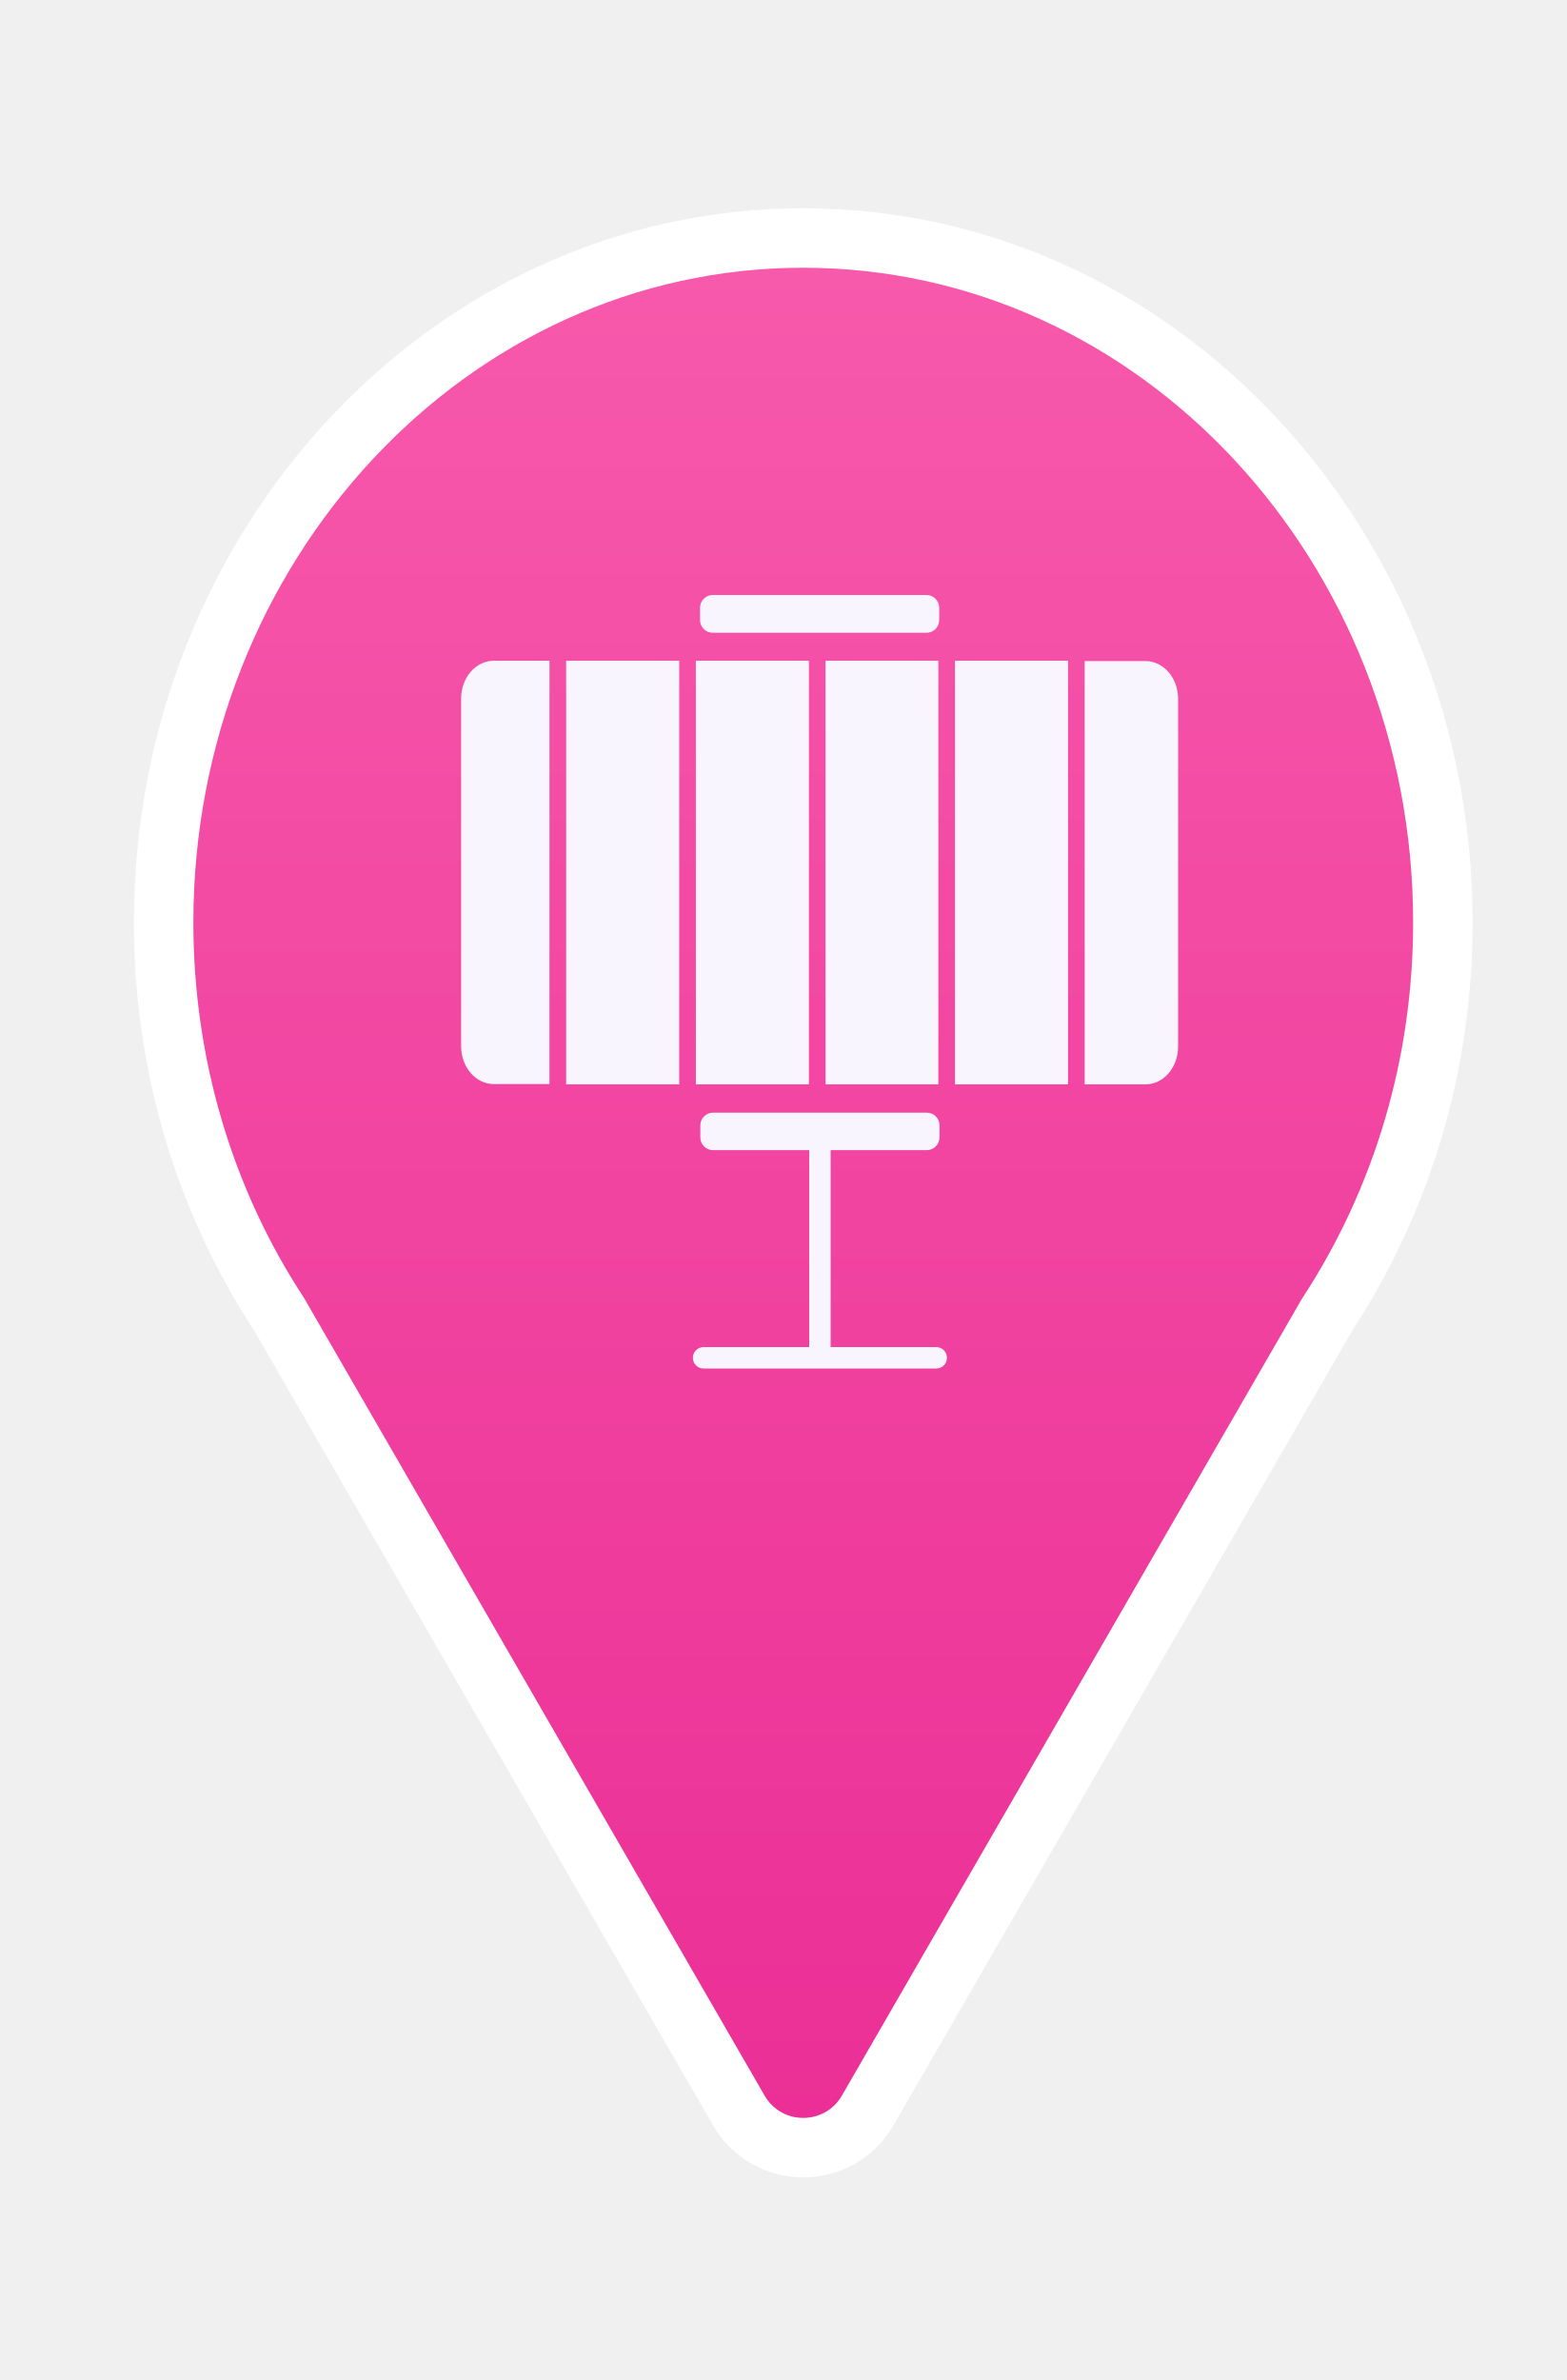
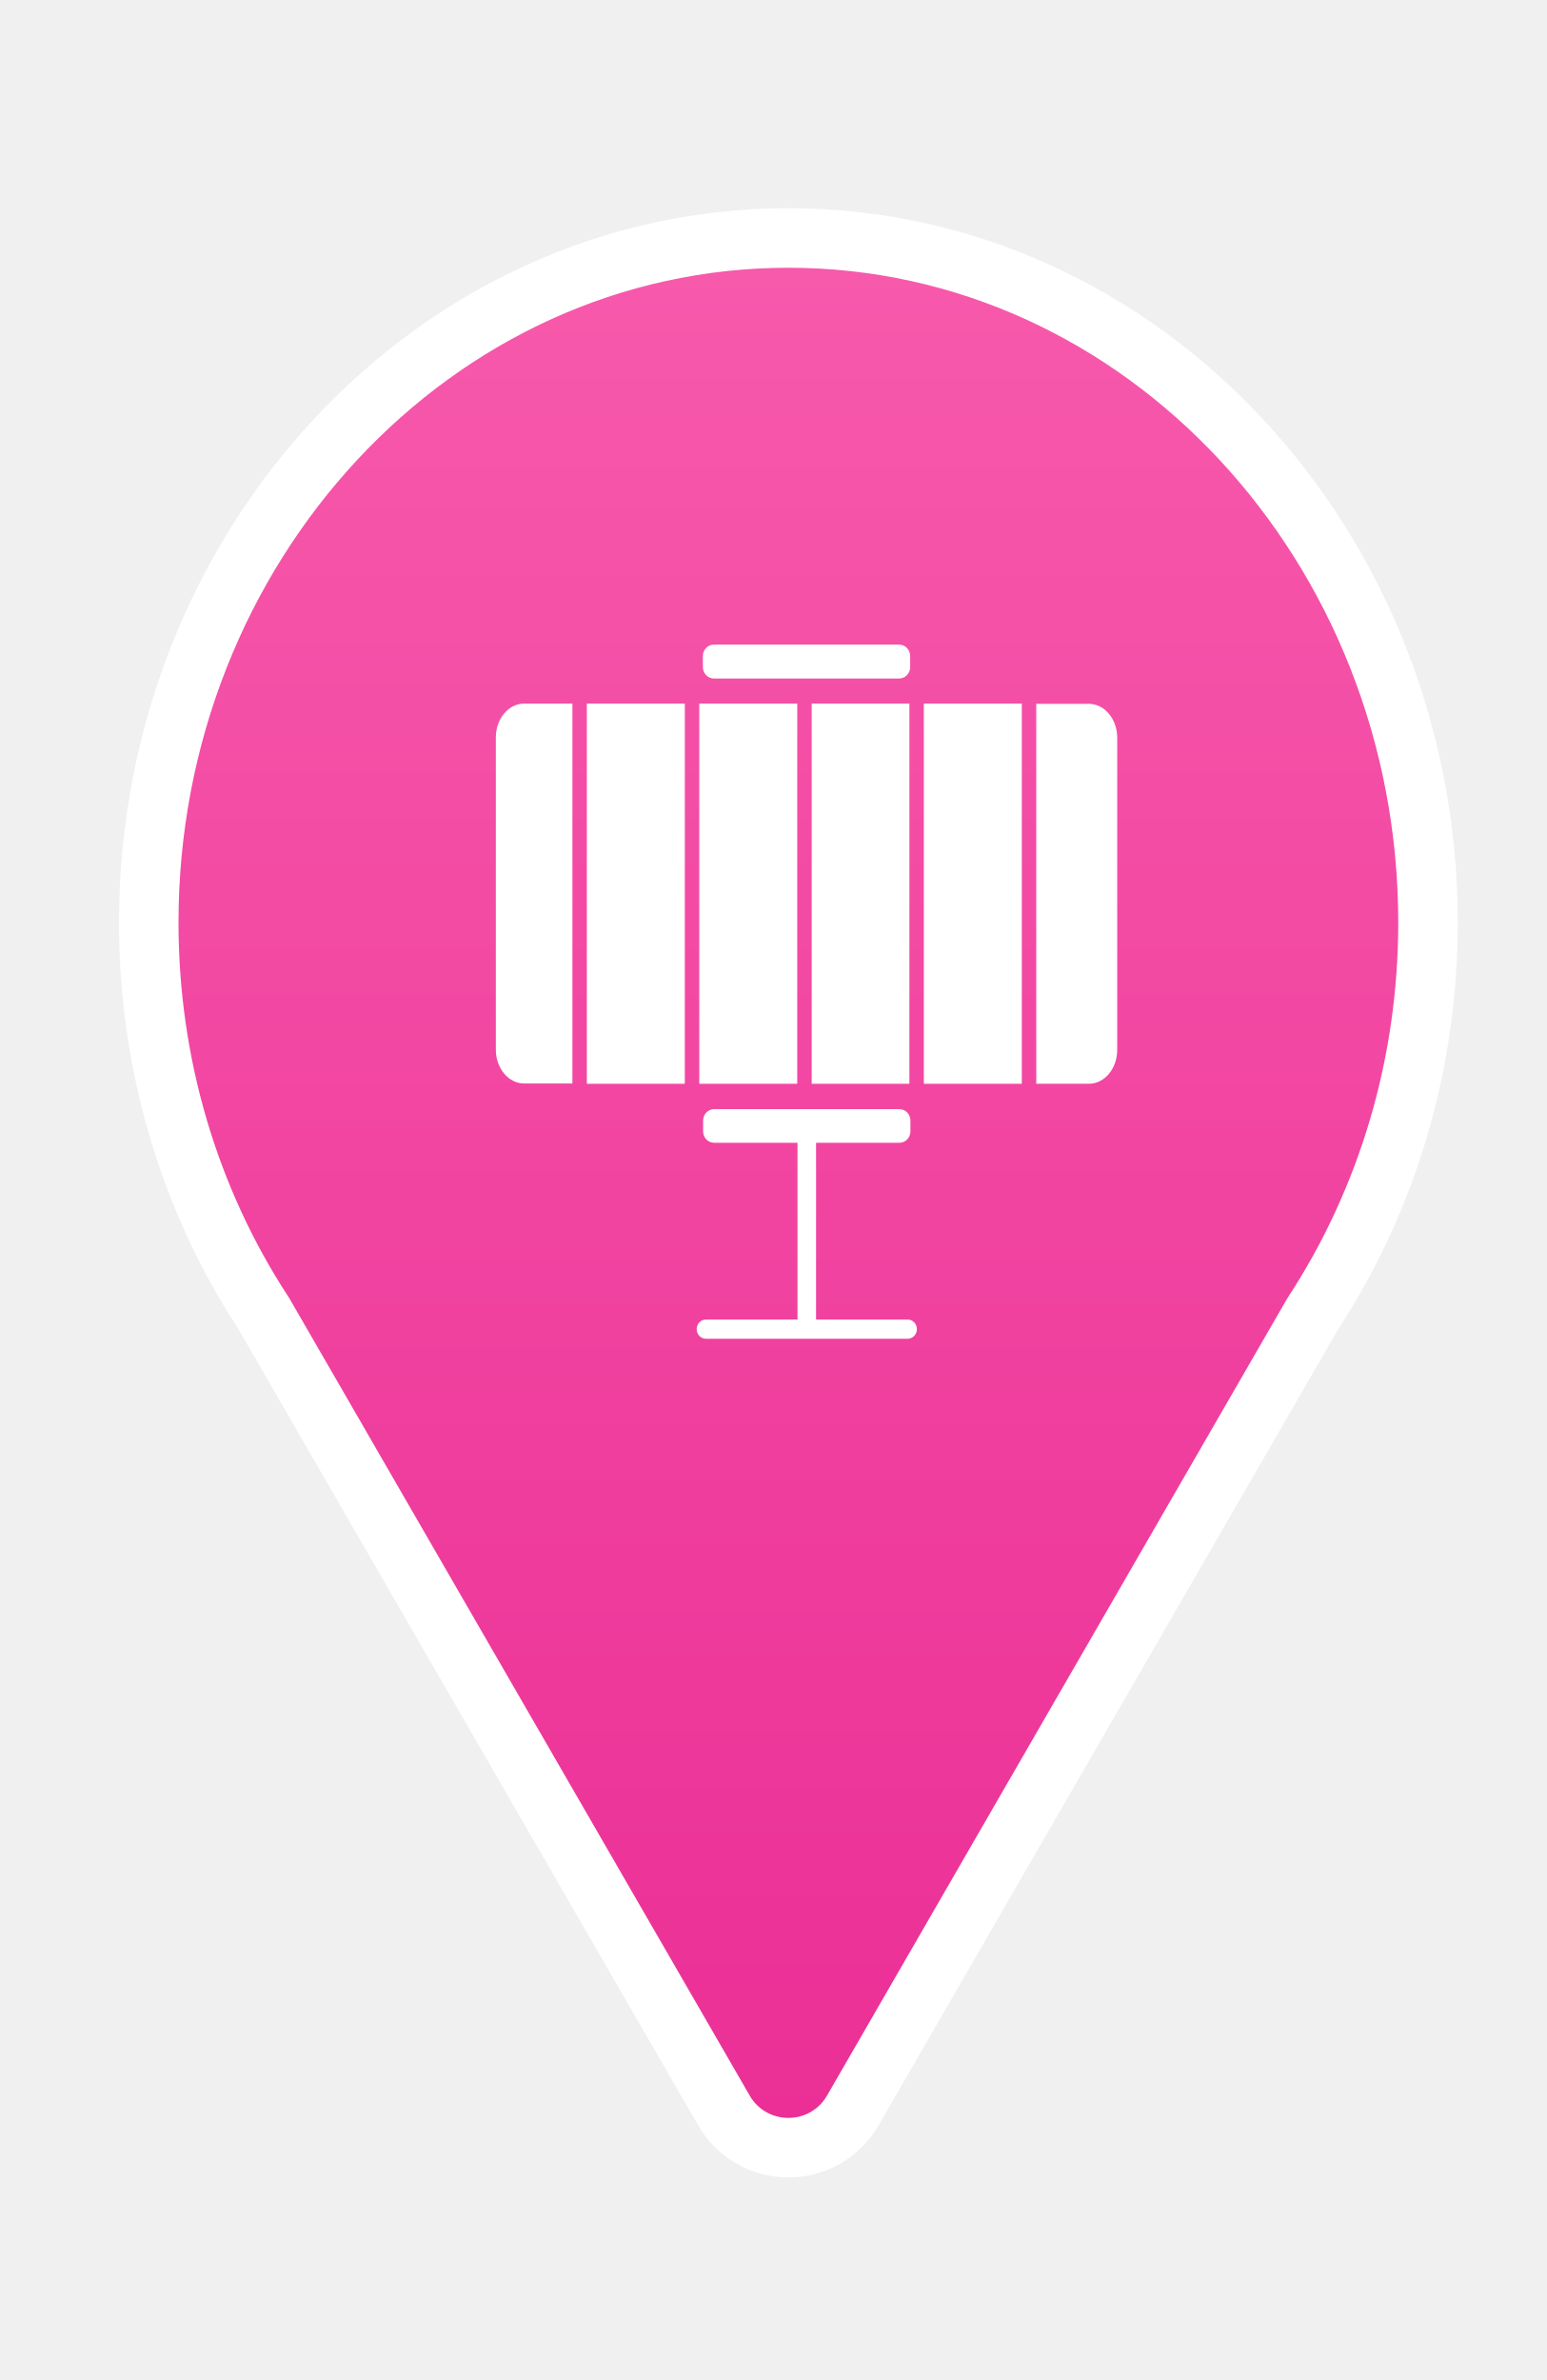
- <svg xmlns="http://www.w3.org/2000/svg" width="79" height="120" viewBox="0 0 79 120" fill="none">
-   <path d="M40.5 12C58.377 12 72.75 27.578 72.75 46.515C72.75 53.588 70.744 60.425 66.928 66.259L43.75 106.406C43.075 107.582 41.841 108.285 40.5 108.285C39.159 108.285 37.925 107.583 37.249 106.407V106.406L14.05 66.228C10.257 60.435 8.25 53.592 8.25 46.515C8.25 27.578 22.623 12 40.5 12Z" fill="url(#paint0_linear_1484_25733)" stroke="white" stroke-width="3" />
-   <path d="M47.205 67.92H41.88V57.99H46.725C47.085 57.99 47.37 57.705 47.37 57.345V56.745C47.37 56.385 47.085 56.1 46.725 56.1H35.955C35.595 56.1 35.31 56.385 35.31 56.745V57.345C35.31 57.705 35.595 57.99 35.955 57.99H40.8V67.92H35.475C35.175 67.92 34.935 68.16 34.935 68.46C34.935 68.76 35.175 69 35.475 69H47.205C47.505 69 47.745 68.76 47.745 68.46C47.745 68.16 47.505 67.92 47.205 67.92Z" fill="#F9F5FF" />
-   <path d="M27.705 33.315V54.66H24.9C23.985 54.66 23.25 53.805 23.25 52.755V35.22C23.25 34.17 23.985 33.315 24.9 33.315H27.705Z" fill="#F9F5FF" />
-   <path d="M34.245 33.315V54.675H30.075H28.545V33.315H34.245Z" fill="#F9F5FF" />
-   <path d="M40.785 33.315V54.675H35.085V33.315H40.785Z" fill="#F9F5FF" />
-   <path d="M47.31 33.315V54.675H41.625V33.315H47.31Z" fill="#F9F5FF" />
-   <path d="M53.85 33.315V54.675H48.15V33.315H53.85Z" fill="#F9F5FF" />
-   <path d="M59.4 52.77C59.4 53.82 58.665 54.675 57.75 54.675H54.69V33.33H57.75C58.665 33.33 59.4 34.185 59.4 35.235V52.77Z" fill="#F9F5FF" />
-   <path d="M46.71 30H35.94C35.584 30 35.295 30.289 35.295 30.645V31.26C35.295 31.616 35.584 31.905 35.94 31.905H46.71C47.066 31.905 47.355 31.616 47.355 31.26V30.645C47.355 30.289 47.066 30 46.71 30Z" fill="#F9F5FF" />
+ <svg xmlns="http://www.w3.org/2000/svg" width="78" height="120" viewBox="0 0 78 120" fill="none">
+   <path d="M39.75 12C57.627 12 72 27.578 72 46.515C72 53.588 69.994 60.425 66.178 66.259L43 106.406C42.325 107.582 41.091 108.285 39.75 108.285C38.409 108.285 37.175 107.583 36.499 106.407V106.406L13.3 66.228C9.507 60.435 7.5 53.592 7.5 46.515C7.5 27.578 21.873 12 39.75 12Z" fill="url(#paint0_linear_2594_28291)" stroke="white" stroke-width="3" />
+   <path d="M45.761 66.531H41.146V57.619H45.345C45.657 57.619 45.904 57.364 45.904 57.04V56.502C45.904 56.179 45.657 55.923 45.345 55.923H36.011C35.699 55.923 35.452 56.179 35.452 56.502V57.04C35.452 57.364 35.699 57.619 36.011 57.619H40.21V66.531H35.595C35.335 66.531 35.127 66.746 35.127 67.015C35.127 67.285 35.335 67.5 35.595 67.5H45.761C46.021 67.5 46.229 67.285 46.229 67.015C46.229 66.746 46.021 66.531 45.761 66.531Z" fill="white" />
+   <path d="M28.861 35.475V54.631H26.43C25.637 54.631 25 53.864 25 52.921V37.185C25 36.242 25.637 35.475 26.43 35.475H28.861Z" fill="white" />
+   <path d="M34.529 35.475V54.644H30.915H29.589V35.475H34.529Z" fill="white" />
+   <path d="M40.197 35.475V54.644H35.257V35.475H40.197Z" fill="white" />
+   <path d="M45.852 35.475V54.644H40.925V35.475H45.852Z" fill="white" />
+   <path d="M51.52 35.475V54.644H46.58V35.475H51.52Z" fill="white" />
+   <path d="M56.33 52.935C56.33 53.877 55.693 54.644 54.9 54.644H52.248V35.488H54.9C55.693 35.488 56.33 36.256 56.33 37.198V52.935Z" fill="white" />
+   <path d="M45.332 32.5H35.998C35.689 32.5 35.439 32.759 35.439 33.079V33.631C35.439 33.95 35.689 34.21 35.998 34.21H45.332C45.641 34.21 45.891 33.95 45.891 33.631V33.079C45.891 32.759 45.641 32.5 45.332 32.5Z" fill="white" />
  <defs>
-     <linearGradient id="paint0_linear_1484_25733" x1="40.5" y1="13.5" x2="40.5" y2="106.785" gradientUnits="userSpaceOnUse">
+     <linearGradient id="paint0_linear_2594_28291" x1="39.75" y1="13.5" x2="39.75" y2="106.785" gradientUnits="userSpaceOnUse">
      <stop stop-color="#F759AB" />
      <stop offset="1" stop-color="#EB2F96" />
    </linearGradient>
  </defs>
</svg>
